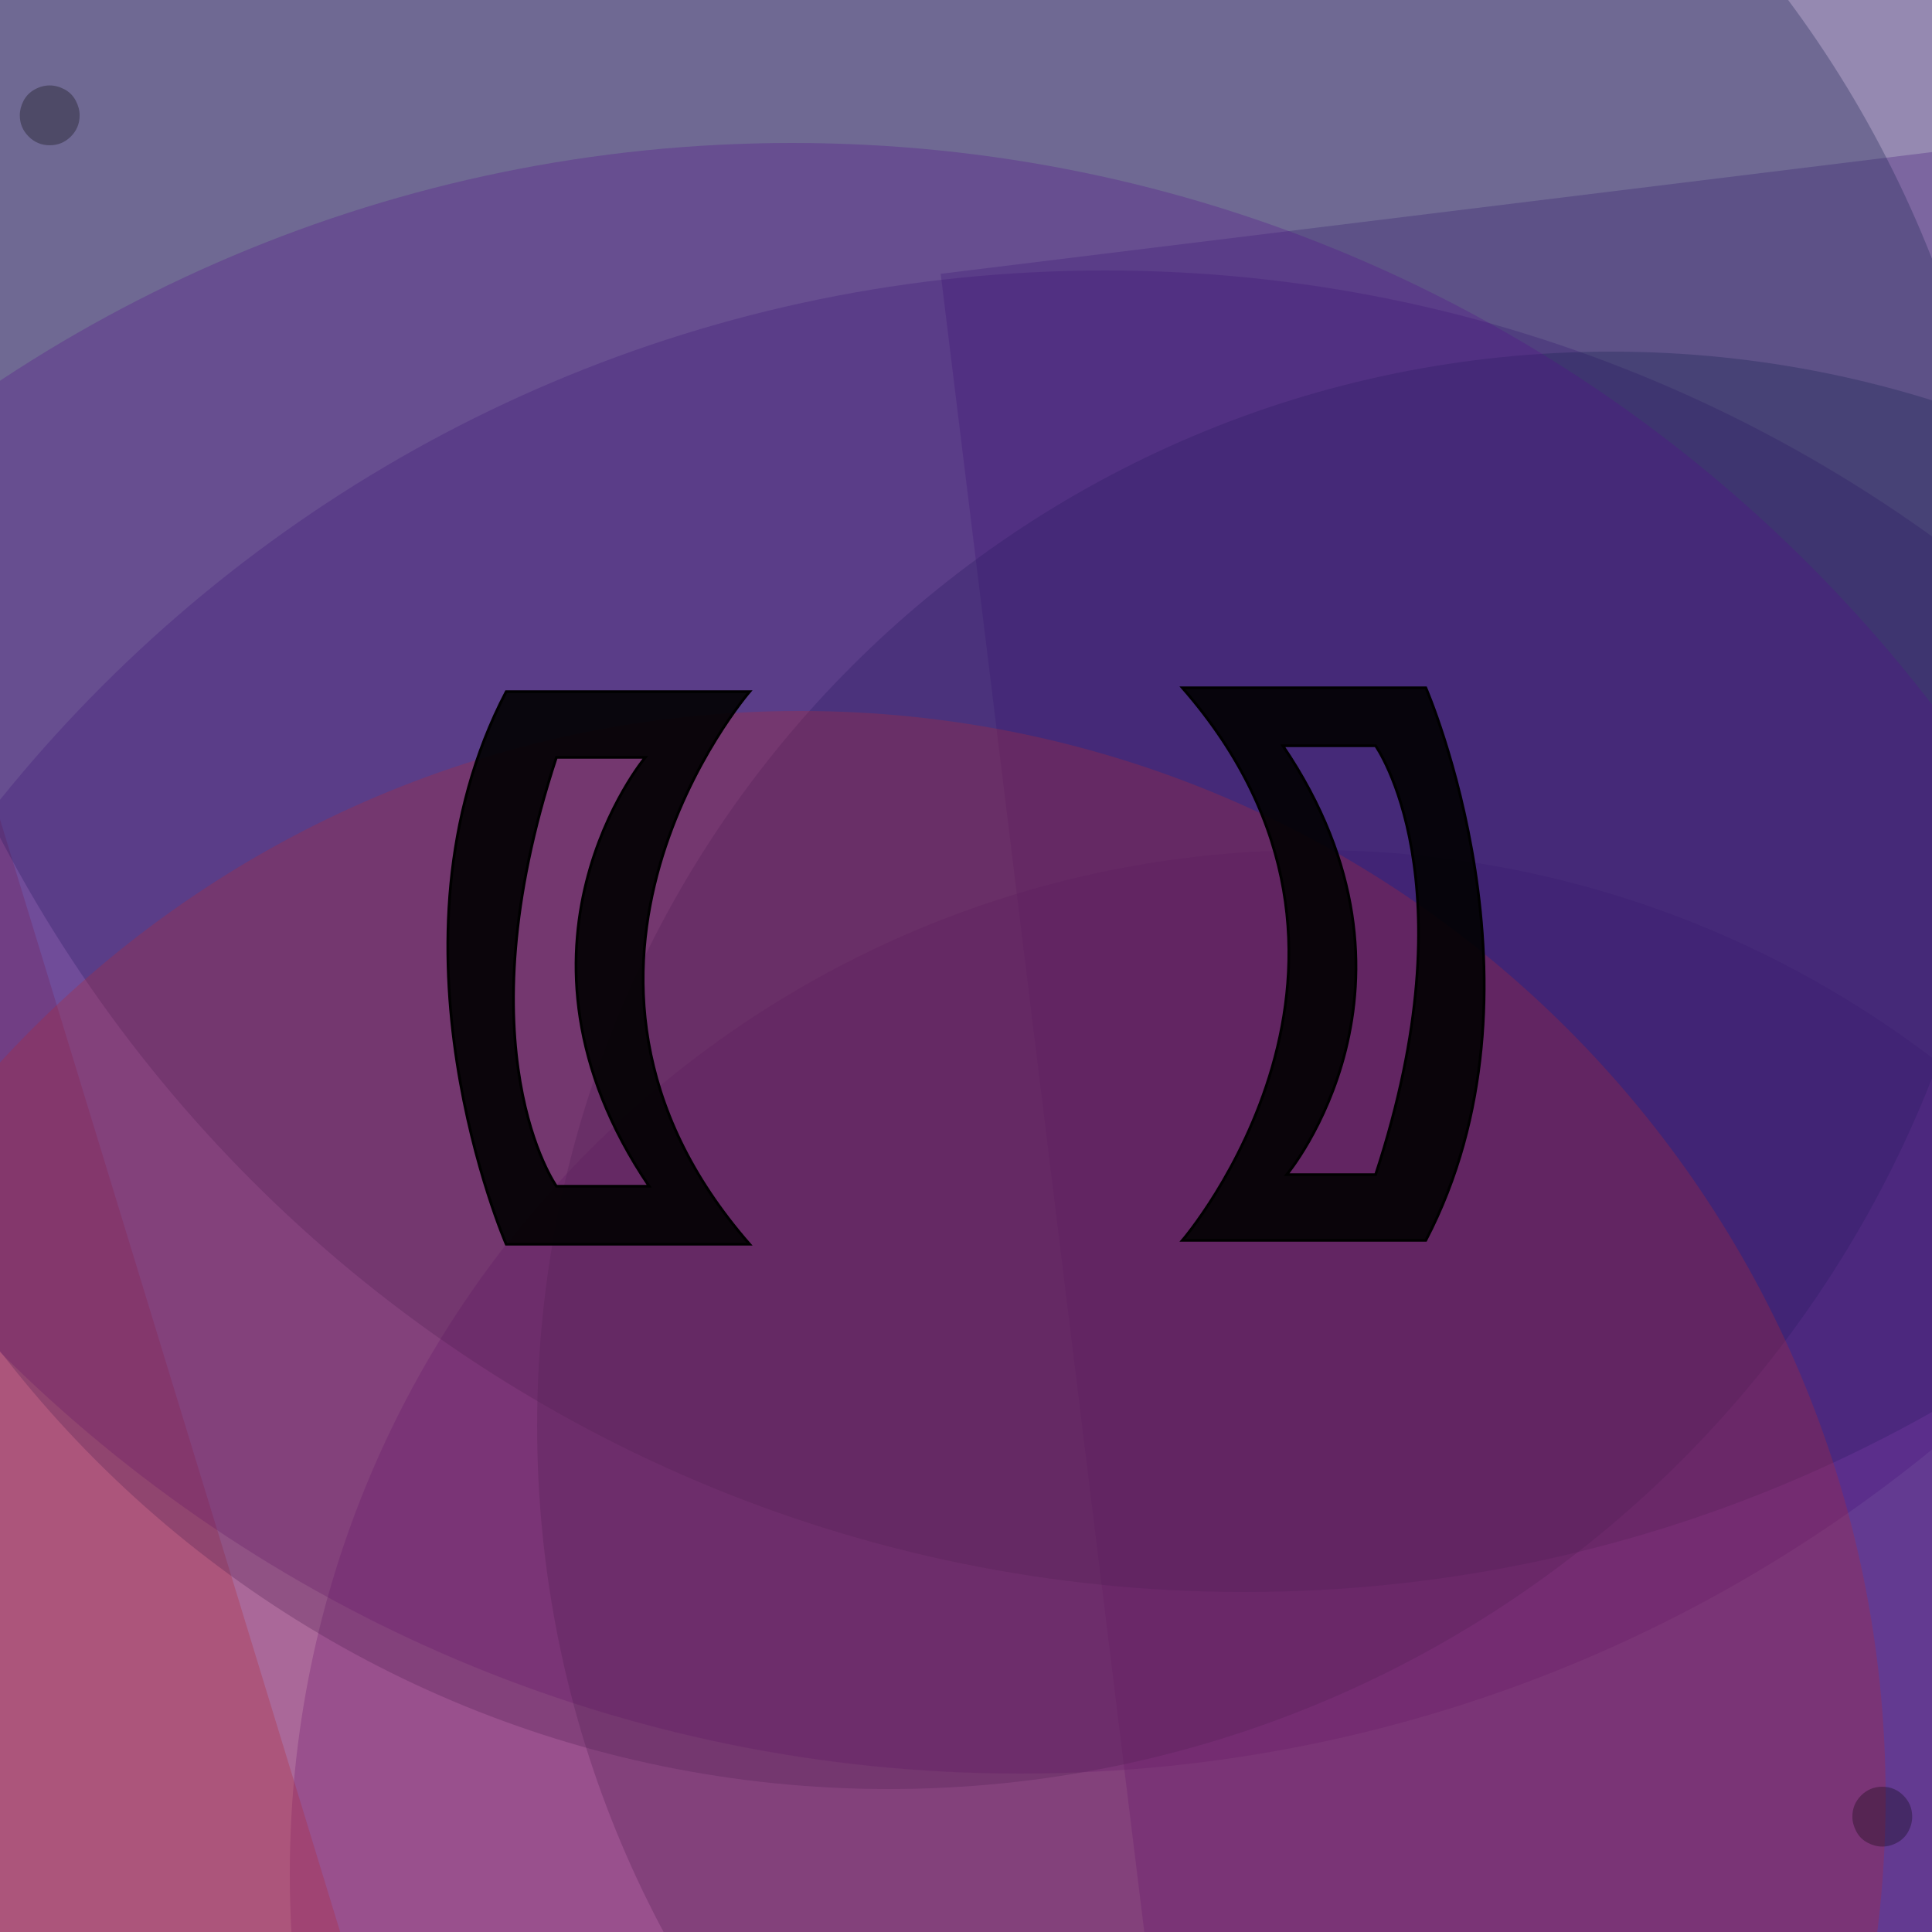
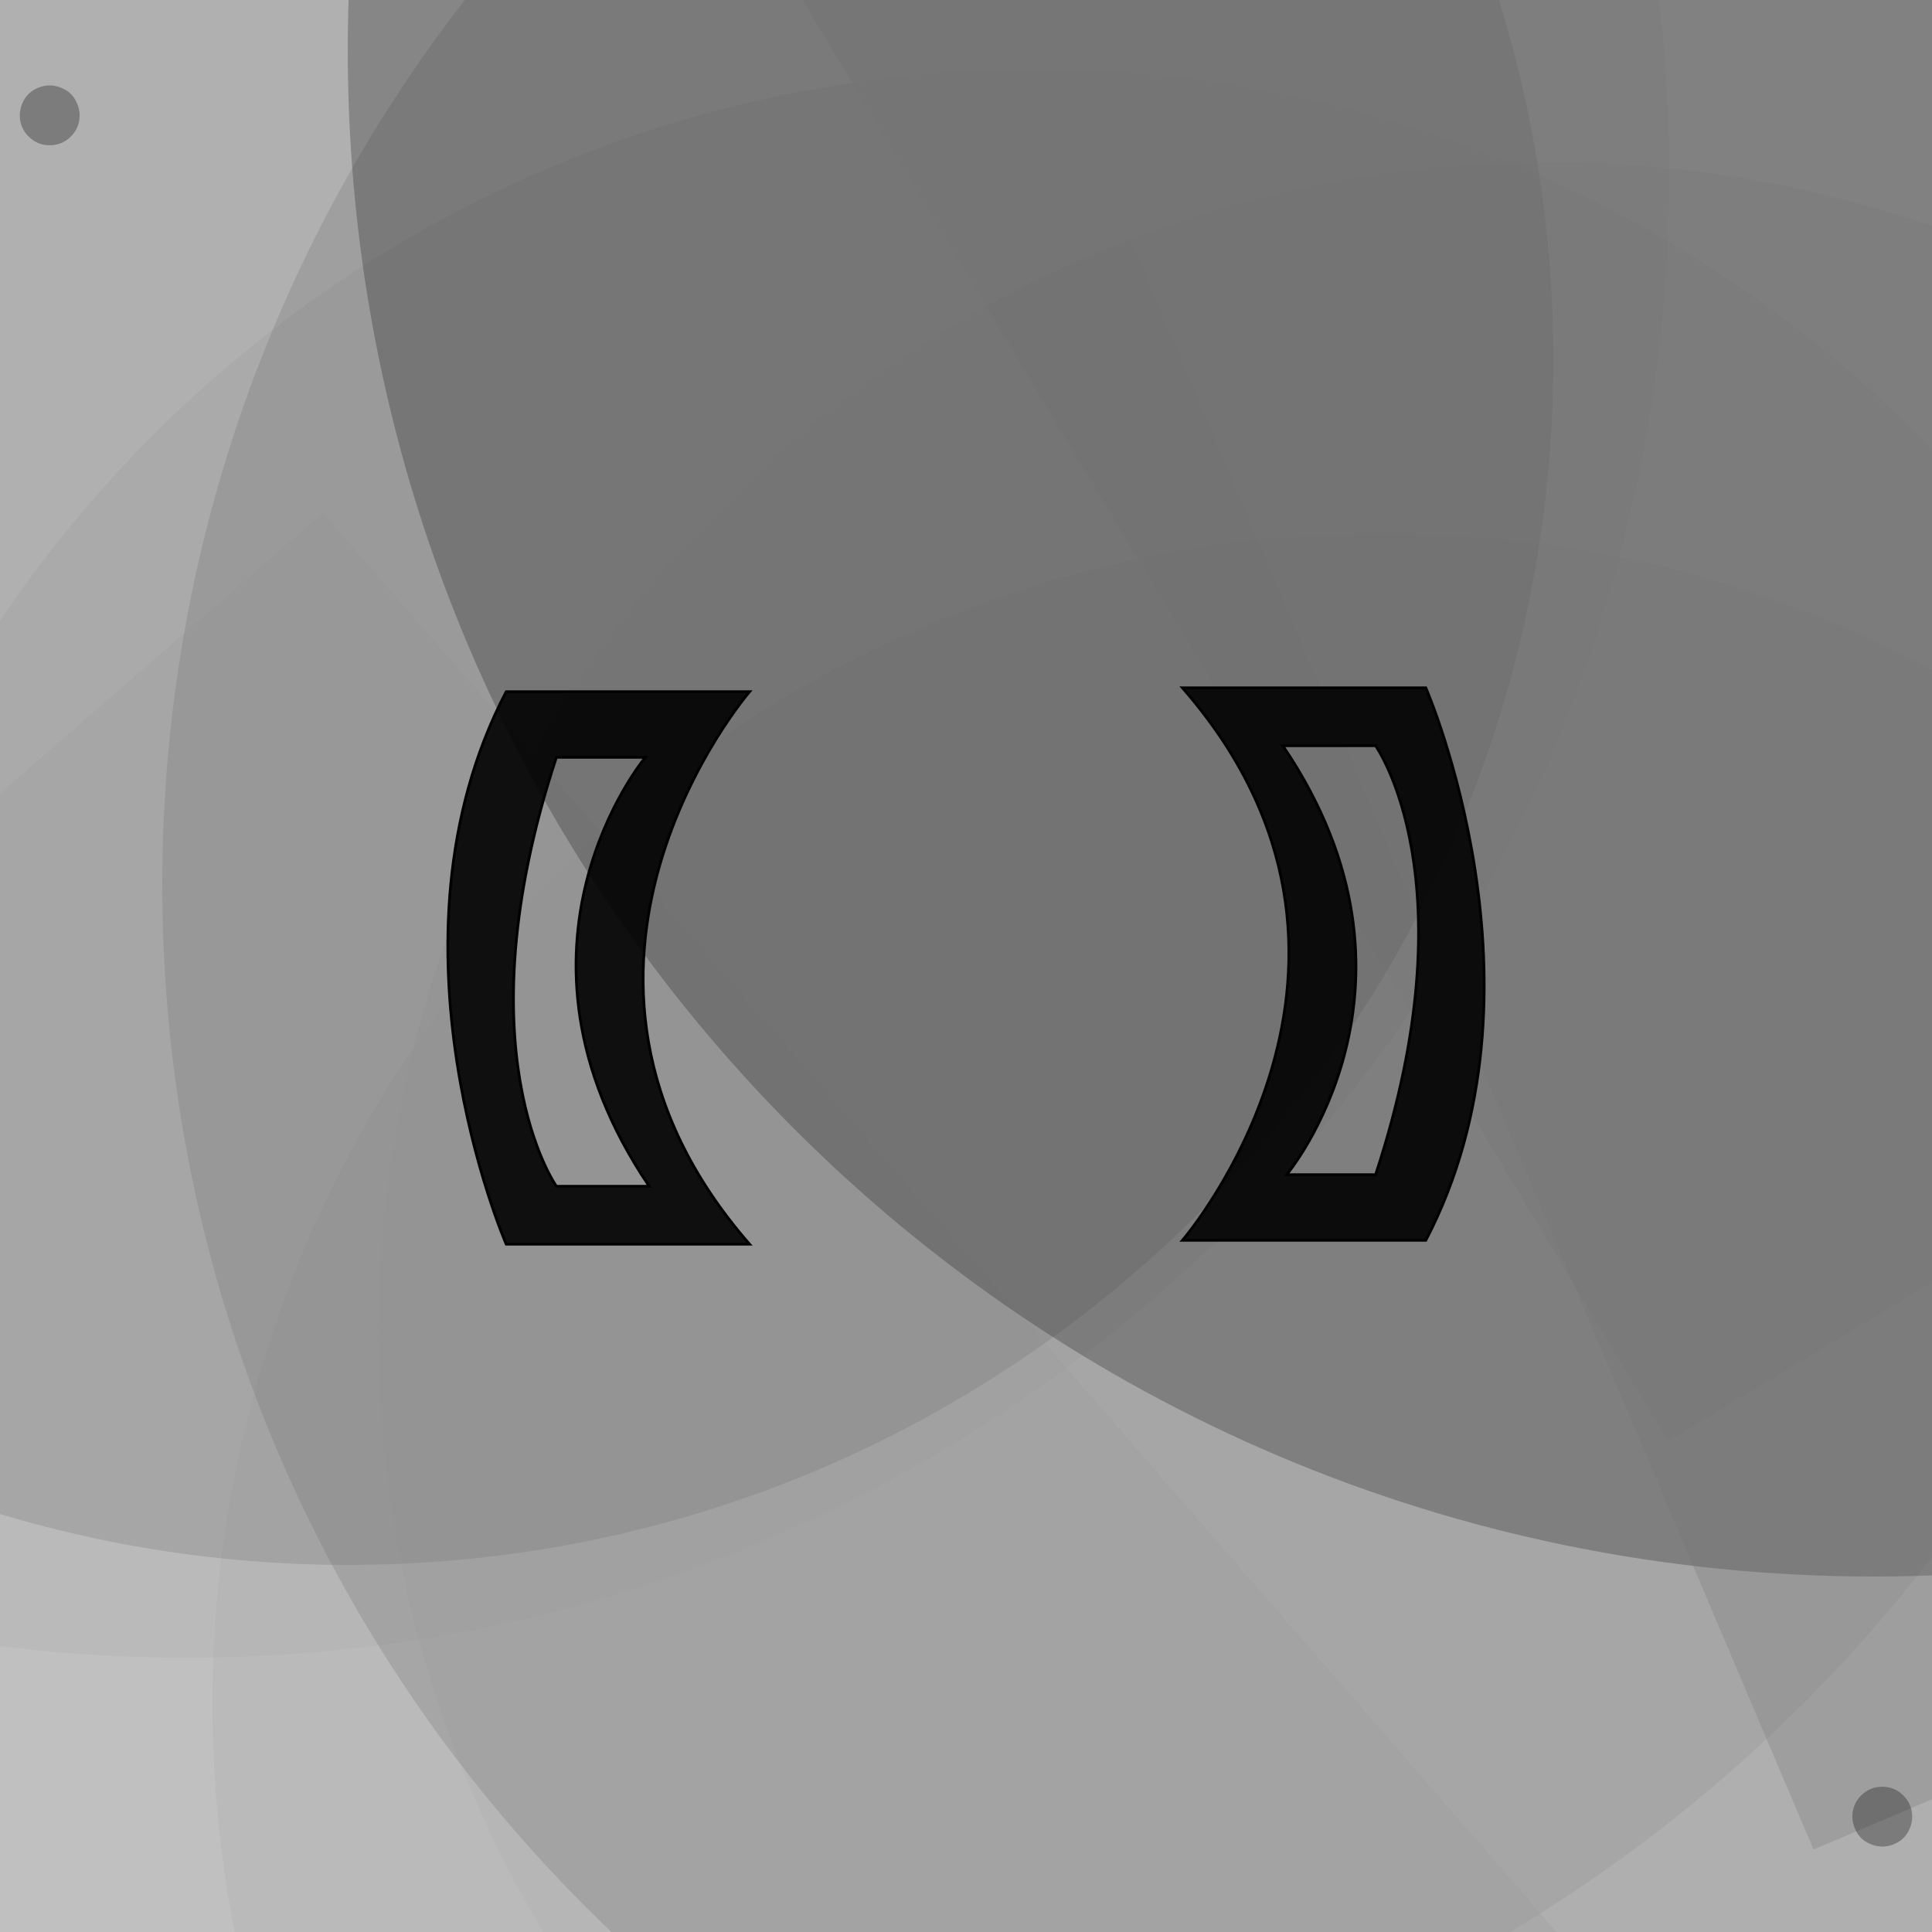
<svg xmlns="http://www.w3.org/2000/svg" width="500" height="500" viewbox="0 0 500 500" style="background-color:#111111">
  <g fill-opacity="0.3">
-     <rect fill="#550e8a" x="59" y="166" width="750" height="784" transform="rotate(257)" />
-     <circle fill="#550e8a" cx="286" cy="437" r="367" />
-     <circle fill="#550e8a" cx="340" cy="485" r="265" />
-     <rect fill="#550e8a" x="233" y="100" width="528" height="672" transform="rotate(353)" />
-     <rect fill="#d53211" x="58" y="138" width="552" height="694" transform="rotate(105)" />
-     <rect fill="#d53211" x="15" y="62" width="624" height="758" transform="rotate(73)" />
-     <circle fill="#550e8a" cx="264" cy="85" r="374" />
-     <circle fill="#15204e" cx="322" cy="49" r="363" />
-     <rect fill="#15204e" x="46" y="84" width="762" height="562" transform="rotate(185)" />
-     <circle fill="#15204e" cx="417" cy="369" r="278" />
-     <circle fill="#15204e" cx="230" cy="173" r="290" />
-     <rect fill="#550e8a" x="163" y="122" width="748" height="706" transform="rotate(273)" />
-     <circle fill="#d53211" cx="207" cy="465" r="281" />
-     <rect fill="#d53211" x="160" y="60" width="570" height="594" transform="rotate(209)" />
-     <circle fill="#550e8a" cx="205" cy="409" r="372" />
+     <circle fill="#777777" cx="191" cy="165" r="390" />
+     <circle fill="#AAAAAA" cx="48" cy="45" r="384" />
+     <circle fill="#AAAAAA" cx="268" cy="341" r="323" />
+     <rect fill="#AAAAAA" x="39" y="232" width="540" height="706" transform="rotate(273)" />
+     <circle fill="#AAAAAA" cx="401" cy="345" r="303" />
+     <rect fill="#AAAAAA" x="178" y="20" width="698" height="522" transform="rotate(329)" />
+     <circle fill="#AAAAAA" cx="358" cy="441" r="303" />
+     <rect fill="#AAAAAA" x="107" y="144" width="528" height="528" transform="rotate(257)" />
+     <rect fill="#AAAAAA" x="155" y="24" width="552" height="686" transform="rotate(49)" />
+     <circle fill="#777777" cx="90" cy="93" r="312" />
+     <circle fill="#777777" cx="416" cy="229" r="374" />
+     <circle fill="#222222" cx="485" cy="13" r="395" />
+     <rect fill="#222222" x="195" y="178" width="746" height="614" transform="rotate(137)" />
+     <rect fill="#777777" x="245" y="20" width="616" height="604" transform="rotate(337)" />
+     <rect fill="#AAAAAA" x="8" y="182" width="508" height="526" transform="rotate(217)" />
  </g>
  <g id="infinity_1">
    <path id="infinity" stroke-dasharray="0" stroke-dashoffset="0" stroke-width="16" d="M195.5 248c0 30 37.5 30 52.5 0s 52.5-30 52.5 0s-37.5 30-52.5 0s-52.5-30-52.5 0" fill="none">
-       <animate begin="s.begin" attributeType="XML" attributeName="stroke" values="#550e8a;#15204e;#550e8a" dur="4s" fill="freeze" />
+       <animate begin="s.begin" attributeType="XML" attributeName="stroke" values="#214F70;#777777;#214F70" dur="4s" fill="freeze" />
      <animate begin="s.begin" attributeType="XML" attributeName="stroke-dasharray" values="0;50;0" dur="6s" fill="freeze" />
      <animate begin="a.begin" attributeType="XML" attributeName="stroke-width" values="16;20;16" dur="1s" fill="freeze" />
    </path>
    <path id="infinity_2" stroke-dasharray="300" stroke-dashoffset="300" stroke-width="16" d="M195.5 248c0 30 37.5 30 52.5 0s 52.5-30 52.5 0s-37.5 30-52.5 0s-52.5-30-52.5 0" fill="none">
-       <animate begin="s.begin" attributeType="XML" attributeName="stroke" values="#d53211;#550e8a;#d53211" dur="4s" fill="freeze" />
+       <animate begin="s.begin" attributeType="XML" attributeName="stroke" values="#AAAAAA;#214F70;#AAAAAA" dur="4s" fill="freeze" />
      <animate id="a" begin="s.begin;s.begin+1s;s.begin+2s;s.begin+3s;s.begin+4s;s.begin+5s;s.begin+6s" attributeType="XML" attributeName="stroke-width" values="16;20;16" dur="1s" fill="freeze" />
      <animate id="s" attributeType="XML" attributeName="stroke-dashoffset" begin="0s;s.end" to="-1800" dur="6s" />
    </path>
  </g>
  <g id="b">
    <path d="M194 179H131c-34 65 0 143 0 143h63C132 251 194 179 194 179Zm-26 128H144s-25-35 0-111h23S126 245 168 307Z" stroke="black" fill-opacity="0.9" stroke-width=".7">
-       <animate id="p" begin="s.begin" attributeName="fill" dur="6s" values="black;#550e8a;black;black;#15204e;black;black;#d53211;black" />
+       <animate id="p" begin="s.begin" attributeName="fill" dur="6s" values="black;#222222;black;black;#777777;black;black;#AAAAAA;black" />
    </path>
    <text x="2" y="40" font-size="3em" fill-opacity="0.3" fill="black">●    </text>
    <path d="M90 203c-21 41 0 91 0 91h11c0 0-16-42 0-91z" stroke-opacity=".7" fill-opacity=".7" fill="transparent">
      <animate id="w" attributeName="fill" values="transparent;white;transparent" begin="p.begin+.4s;p.begin+2.4s;p.begin+4.4s" dur="1s" />
      <animate begin="w.begin" attributeName="stroke" values="transparent;black;transparent" dur="1s" />
    </path>
    <path d="M60 212c-17 34 0 74 0 74h9c0-1-13-34 0-74z" stroke-opacity=".5" fill-opacity=".5" fill="transparent">
      <animate attributeName="fill" values="transparent;white;transparent" begin="w.begin+.2s" dur="1s" />
      <animate attributeName="stroke" values="transparent;black;transparent" begin="w.begin+.2s" dur="1s" />
    </path>
    <path d="M37 221c-13 26 0 57 0 57h7c0 0-10-26 0-57z" stroke-opacity=".3" fill-opacity="0.3" fill="transparent">
      <animate attributeName="fill" values="transparent;white;transparent" begin="w.begin+.4s" dur="1s" />
      <animate attributeName="stroke" values="transparent;black;transparent" begin="w.begin+.4s" dur="1s" />
    </path>
  </g>
  <use href="#b" x="-500" y="-500" transform="rotate(180)" />
</svg>
